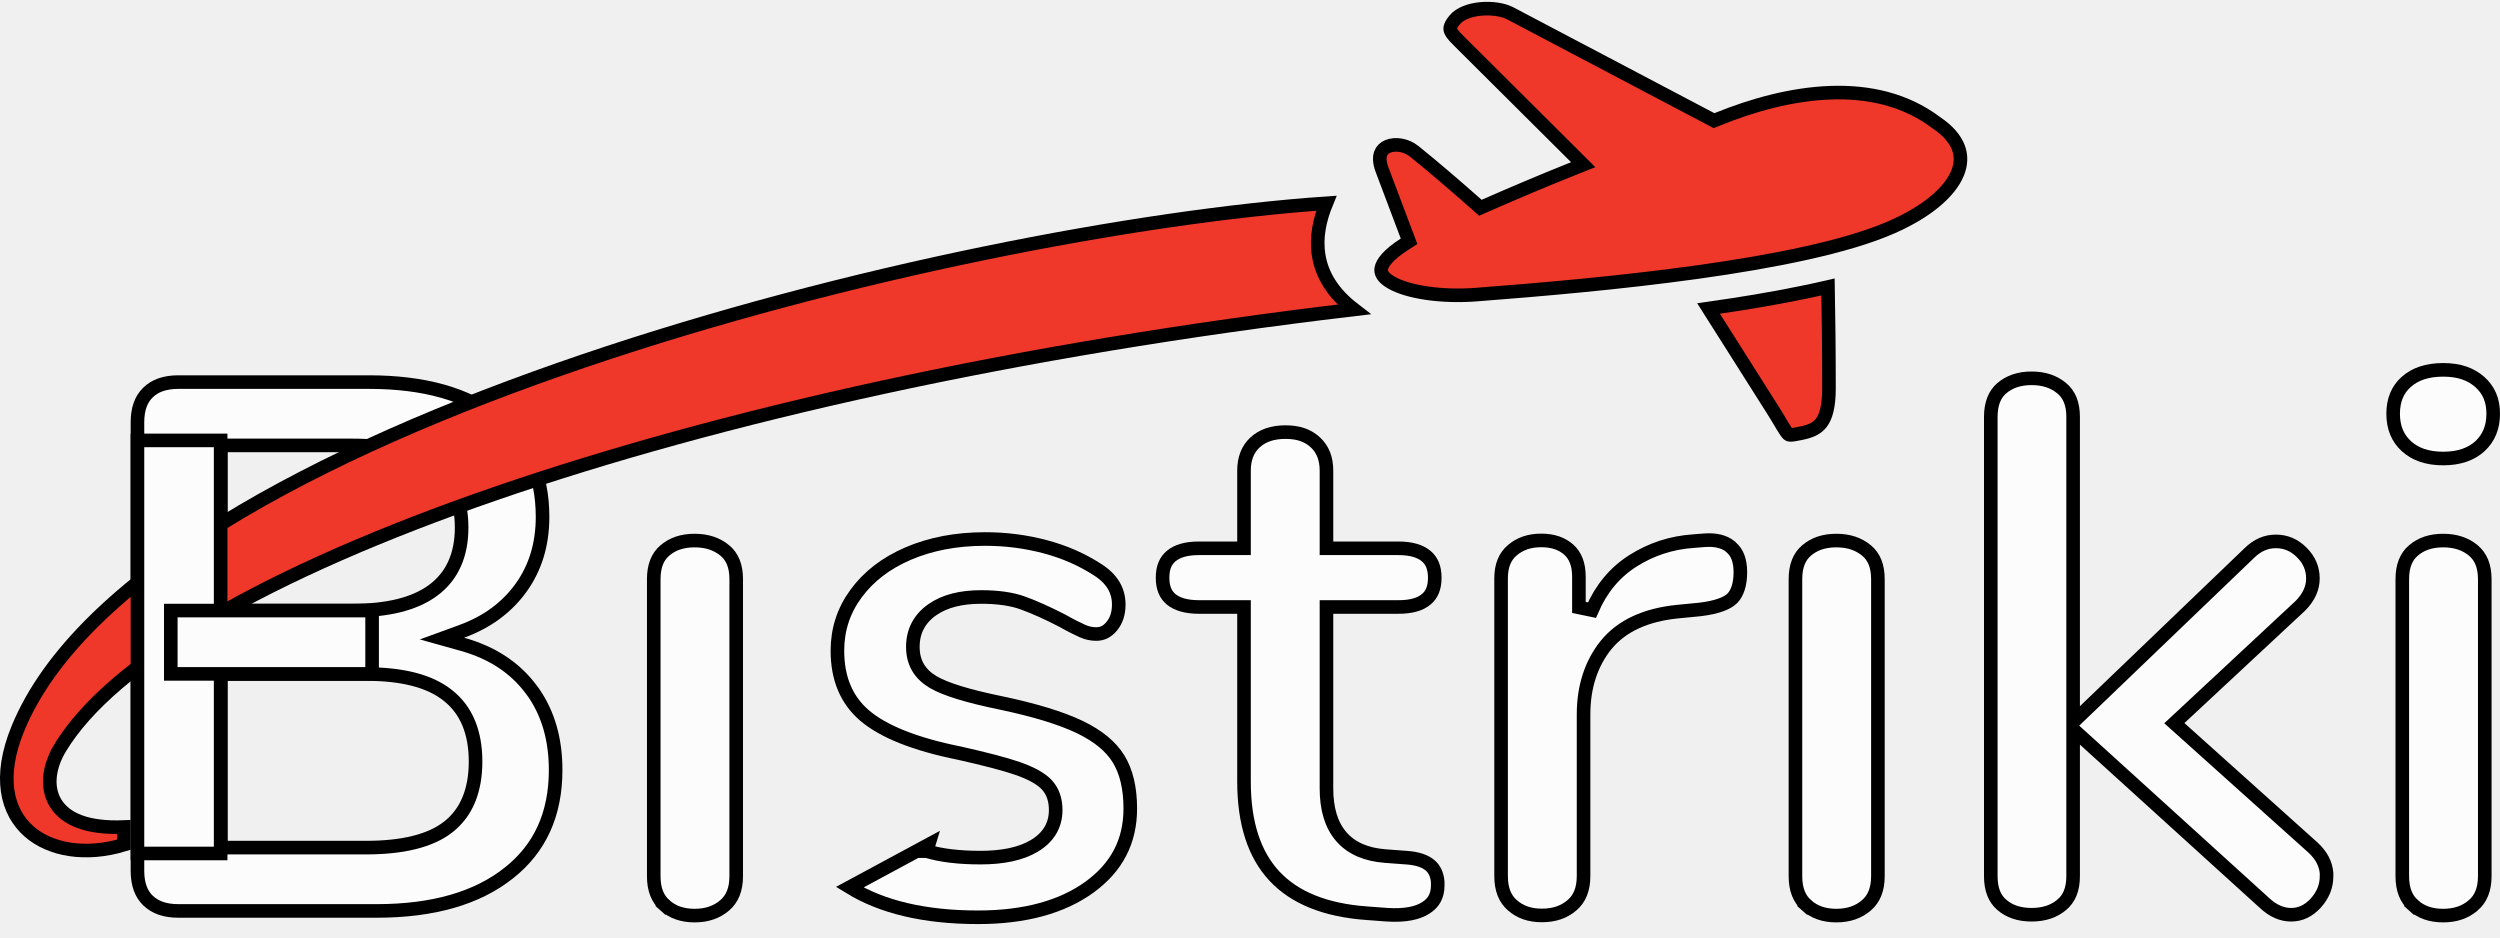
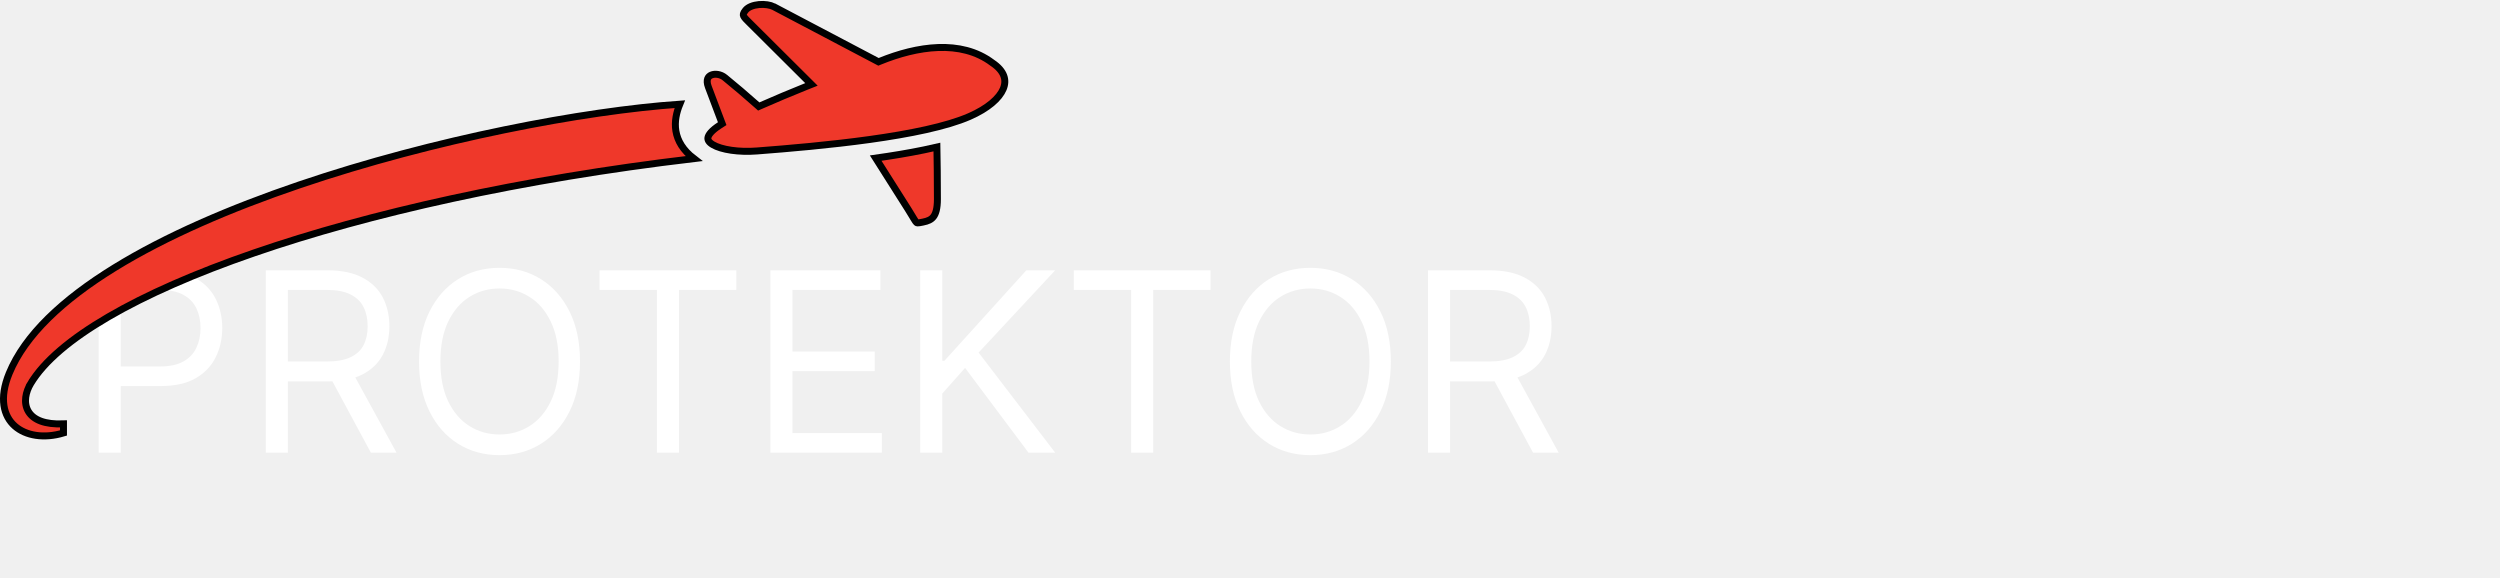
- <svg xmlns="http://www.w3.org/2000/svg" width="184" height="69" viewBox="0 0 184 69" fill="none">
+ <svg xmlns="http://www.w3.org/2000/svg" width="359" height="83" viewBox="0 0 359 83" fill="none">
  <path d="M139.217 16.725L139.217 16.725C135.933 18.167 130.618 19.233 124.93 20.026C119.258 20.817 113.273 21.329 108.679 21.681L108.679 21.681C107.411 21.78 106.139 21.74 105.023 21.578C103.898 21.415 102.97 21.134 102.366 20.775C101.754 20.413 101.605 20.066 101.661 19.758C101.731 19.365 102.156 18.756 103.367 17.977L103.707 17.758L103.564 17.38L101.722 12.497L101.722 12.497C101.512 11.942 101.526 11.558 101.614 11.309C101.699 11.066 101.877 10.889 102.131 10.78C102.669 10.548 103.501 10.652 104.102 11.151L104.102 11.151L104.108 11.155C105.528 12.3 107.188 13.725 108.717 15.08L108.956 15.292L109.249 15.164C111.306 14.263 113.505 13.322 115.817 12.402L116.524 12.12L115.984 11.583L107.684 3.322C107.684 3.322 107.684 3.321 107.683 3.321C107.616 3.253 107.551 3.19 107.49 3.129C107.336 2.977 107.203 2.845 107.084 2.715C106.921 2.535 106.825 2.4 106.776 2.286C106.733 2.187 106.724 2.102 106.749 1.999C106.778 1.882 106.86 1.71 107.063 1.465L107.064 1.464C107.432 1.017 108.145 0.734 108.986 0.656C109.818 0.579 110.638 0.717 111.126 0.967C111.127 0.968 111.127 0.968 111.128 0.968L125.946 8.772L126.152 8.881L126.368 8.793C131.659 6.638 137.978 5.624 142.482 9.009L142.493 9.018L142.505 9.026C143.385 9.613 143.898 10.241 144.133 10.854C144.365 11.459 144.344 12.097 144.07 12.759C143.507 14.116 141.87 15.563 139.217 16.725Z" fill="#EF382A" stroke="black" />
  <path d="M130.421 30.082L130.421 30.082L125.749 22.705C128.069 22.376 130.383 22 132.666 21.529C133.289 21.403 133.917 21.265 134.541 21.12C134.578 23.126 134.612 25.628 134.612 28.587C134.612 29.96 134.373 30.699 134.042 31.127C133.722 31.541 133.25 31.749 132.54 31.891L132.539 31.891C132.135 31.972 131.923 32.01 131.777 32.01C131.679 32.009 131.654 31.994 131.611 31.954C131.527 31.876 131.42 31.727 131.22 31.396C131.17 31.312 131.114 31.219 131.053 31.116C130.888 30.84 130.682 30.494 130.421 30.082Z" fill="#EF382A" stroke="black" />
-   <path d="M39.099 50.748L39.289 51.005C40.353 52.556 40.895 54.433 40.895 56.67C40.895 59.936 39.74 62.448 37.442 64.26L37.441 64.261C35.124 66.097 31.904 67.045 27.711 67.045H13.126C12.126 67.045 11.412 66.775 10.895 66.283C10.397 65.8 10.117 65.094 10.117 64.093V31.075C10.117 30.072 10.398 29.367 10.897 28.884C11.401 28.395 12.122 28.122 13.126 28.122H27.152C31.235 28.122 34.362 29.02 36.595 30.764L36.596 30.765C38.82 32.494 39.932 34.891 39.932 38.041C39.932 40.063 39.4 41.794 38.359 43.244C37.316 44.7 35.859 45.782 33.988 46.466L32.53 46.999L34.025 47.417C36.23 48.034 37.911 49.148 39.099 50.748ZM16.749 32.783H16.249V33.283V44.438H16.739V44.938H16.749H17.249H25.951C28.504 44.938 30.512 44.465 31.891 43.438C33.298 42.39 33.976 40.824 33.976 38.829C33.976 36.824 33.309 35.254 31.907 34.236C30.541 33.244 28.532 32.783 25.962 32.783H16.749ZM16.749 49.608H16.249V50.108V61.885V62.385H16.749H26.924C29.603 62.385 31.666 61.905 32.998 60.858C34.354 59.793 35.001 58.154 35.001 56.048C35.001 53.943 34.354 52.285 32.971 51.19C31.618 50.1 29.565 49.608 26.924 49.608H16.749Z" fill="#FCFCFC" stroke="black" />
-   <path d="M48.932 40.517L48.932 40.517L48.936 40.514C49.492 40.036 50.208 39.785 51.125 39.785C52.041 39.785 52.771 40.036 53.351 40.519C53.892 40.971 54.185 41.642 54.185 42.623V64.487C54.185 65.476 53.883 66.163 53.344 66.628L53.344 66.628C52.764 67.129 52.037 67.388 51.125 67.388C50.212 67.388 49.499 67.129 48.942 66.633L48.609 67.006L48.939 66.63C48.411 66.167 48.116 65.481 48.116 64.487V42.623C48.116 41.639 48.411 40.957 48.932 40.517Z" fill="#FCFCFC" stroke="black" />
-   <path d="M71.982 67.512C68.06 67.512 64.917 66.764 62.535 65.3L68.349 62.165L68.204 62.644C68.204 62.644 68.205 62.644 68.205 62.644C69.262 62.963 70.587 63.121 72.168 63.121C73.763 63.121 75.13 62.857 76.131 62.252C77.157 61.641 77.699 60.75 77.699 59.615C77.699 58.876 77.493 58.234 77.024 57.737L77.024 57.737L77.019 57.732C76.575 57.274 75.844 56.891 74.9 56.561C73.949 56.23 72.517 55.862 70.632 55.436L70.632 55.436L70.621 55.434C67.296 54.766 64.995 53.823 63.633 52.662C62.312 51.528 61.634 49.955 61.634 47.89C61.634 46.336 62.087 44.937 63.007 43.687C63.931 42.43 65.202 41.445 66.848 40.74C68.495 40.035 70.373 39.671 72.499 39.671C74.041 39.671 75.519 39.863 76.945 40.245C78.368 40.626 79.634 41.186 80.757 41.913L80.757 41.913L80.762 41.916C81.844 42.599 82.34 43.447 82.34 44.5C82.34 45.16 82.162 45.676 81.831 46.081C81.501 46.486 81.131 46.664 80.687 46.664C80.342 46.664 80.008 46.596 79.68 46.449C79.301 46.279 78.808 46.037 78.223 45.703L78.214 45.699L78.206 45.694C77.093 45.116 76.132 44.692 75.322 44.394C74.46 44.075 73.412 43.938 72.21 43.938C70.751 43.938 69.541 44.229 68.611 44.878L68.611 44.878L68.609 44.879C67.671 45.542 67.186 46.46 67.186 47.61C67.186 48.175 67.306 48.68 67.565 49.123C67.824 49.565 68.202 49.913 68.671 50.195L68.671 50.195L68.675 50.197C69.582 50.731 71.261 51.241 73.63 51.728C76.137 52.253 78.07 52.844 79.457 53.504C80.828 54.16 81.775 54.955 82.331 55.864C82.89 56.779 83.189 57.987 83.189 59.511C83.189 61.916 82.204 63.821 80.197 65.285C78.174 66.75 75.451 67.512 71.982 67.512Z" fill="#FCFCFC" stroke="black" />
-   <path d="M105.285 63.715C105.581 63.982 105.771 64.363 105.816 64.91V65.171C105.816 65.914 105.531 66.444 104.951 66.812L104.947 66.815C104.339 67.209 103.419 67.406 102.116 67.326C102.115 67.326 102.114 67.326 102.113 67.326L100.598 67.213L100.597 67.213C97.508 66.99 95.27 66.059 93.8 64.483C92.33 62.907 91.559 60.613 91.559 57.521V45.174V44.674H91.059H88.233C87.288 44.674 86.629 44.461 86.201 44.114C85.793 43.773 85.565 43.277 85.565 42.52C85.565 41.761 85.794 41.264 86.203 40.924C86.63 40.569 87.276 40.355 88.233 40.355H91.059H91.559V39.855V34.641C91.559 33.738 91.839 33.06 92.363 32.57C92.891 32.075 93.627 31.803 94.619 31.803C95.604 31.803 96.291 32.071 96.824 32.57C97.348 33.06 97.628 33.738 97.628 34.641V39.855V40.355H98.128H102.931C103.878 40.355 104.534 40.569 104.961 40.924C105.37 41.264 105.599 41.761 105.599 42.52C105.599 43.282 105.368 43.785 104.966 44.112L104.966 44.112L104.961 44.115C104.536 44.469 103.893 44.674 102.931 44.674H98.128H97.628V45.174V58.029C97.628 59.498 97.965 60.702 98.712 61.57C99.465 62.444 100.568 62.9 101.941 63.006L101.942 63.006L103.463 63.12L103.463 63.12L103.47 63.12C104.352 63.174 104.93 63.395 105.285 63.715Z" fill="#FCFCFC" stroke="black" />
-   <path d="M125.452 39.763C126.295 39.701 126.897 39.869 127.333 40.206L127.34 40.221L127.417 40.287C127.842 40.65 128.091 41.225 128.091 42.115C128.091 43.028 127.86 43.665 127.501 44.034C127.138 44.396 126.394 44.7 125.142 44.853L123.45 45.018L123.448 45.018C121.137 45.255 119.37 46.051 118.216 47.459L118.216 47.459L118.213 47.462C117.095 48.851 116.55 50.574 116.55 52.586V64.477C116.55 65.466 116.248 66.153 115.709 66.617L115.708 66.618C115.129 67.119 114.401 67.377 113.489 67.377C112.577 67.377 111.863 67.119 111.307 66.623L111.303 66.62C110.775 66.157 110.48 65.47 110.48 64.477V42.561C110.48 41.617 110.77 40.96 111.3 40.504C111.859 40.023 112.556 39.775 113.437 39.775C114.319 39.775 114.979 40.023 115.472 40.464C115.943 40.897 116.208 41.525 116.208 42.447V44.707L117.168 44.905C117.846 43.331 118.849 42.127 120.175 41.283C121.522 40.426 123.014 39.934 124.66 39.826L124.66 39.826L124.666 39.825L125.45 39.763C125.451 39.763 125.451 39.763 125.452 39.763Z" fill="#FCFCFC" stroke="black" />
-   <path d="M132.961 40.517L132.961 40.517L132.965 40.514C133.521 40.036 134.237 39.785 135.154 39.785C136.07 39.785 136.8 40.036 137.38 40.519C137.921 40.971 138.214 41.642 138.214 42.623V64.487C138.214 65.476 137.912 66.163 137.373 66.628L137.373 66.628C136.793 67.129 136.066 67.388 135.154 67.388C134.241 67.388 133.528 67.129 132.971 66.633L132.638 67.006L132.968 66.63C132.44 66.167 132.145 65.481 132.145 64.487V42.623C132.145 41.639 132.441 40.957 132.961 40.517Z" fill="#FCFCFC" stroke="black" />
-   <path d="M170.277 62.419C170.873 62.984 171.176 63.596 171.234 64.251V64.487C171.234 65.223 170.977 65.873 170.434 66.472C169.895 67.056 169.299 67.325 168.629 67.325C167.953 67.325 167.294 67.05 166.653 66.446L166.653 66.446L166.646 66.439L153.418 54.434L152.582 53.676V54.804V64.487C152.582 65.477 152.279 66.148 151.747 66.591L151.744 66.594C151.178 67.074 150.44 67.325 149.521 67.325C148.604 67.325 147.888 67.075 147.332 66.596C146.809 66.146 146.522 65.473 146.522 64.487V30.681C146.522 29.696 146.818 29.012 147.331 28.572C147.878 28.103 148.605 27.843 149.521 27.843C150.438 27.843 151.168 28.093 151.747 28.577C152.288 29.029 152.582 29.7 152.582 30.681V51.974V53.147L153.428 52.335L165.528 40.724L165.528 40.724L165.533 40.719C166.136 40.125 166.78 39.847 167.501 39.847C168.231 39.847 168.861 40.111 169.414 40.665C169.967 41.219 170.23 41.851 170.23 42.572C170.23 43.274 169.94 43.949 169.306 44.586L160.432 52.852L160.031 53.225L160.439 53.59L170.277 62.419Z" fill="#FCFCFC" stroke="black" />
-   <path d="M177.626 40.517L177.626 40.517L177.629 40.514C178.185 40.036 178.901 39.785 179.818 39.785C180.734 39.785 181.463 40.035 182.043 40.518C182.578 40.972 182.879 41.647 182.879 42.623V64.487C182.879 65.476 182.576 66.163 182.038 66.628L182.037 66.628C181.458 67.129 180.73 67.388 179.818 67.388C178.903 67.388 178.182 67.128 177.639 66.636L177.303 67.006L177.632 66.63C177.104 66.167 176.809 65.481 176.809 64.487V42.623C176.809 41.639 177.105 40.957 177.626 40.517ZM177.103 32.832C176.464 32.244 176.136 31.462 176.136 30.453C176.136 29.443 176.463 28.675 177.097 28.11C177.74 27.536 178.626 27.221 179.818 27.221C181.005 27.221 181.852 27.533 182.51 28.112C183.167 28.691 183.5 29.451 183.5 30.453C183.5 31.458 183.165 32.243 182.532 32.833C181.889 33.423 181.006 33.747 179.818 33.747C178.63 33.747 177.746 33.423 177.103 32.832Z" fill="#FCFCFC" stroke="black" />
+   <path d="M38.17 65V38.818H47.017C49.062 38.818 50.742 39.168 52.054 39.867C53.367 40.557 54.338 41.507 54.969 42.717C55.599 43.928 55.915 45.304 55.915 46.847C55.915 48.389 55.599 49.757 54.969 50.95C54.338 52.144 53.371 53.081 52.067 53.763C50.763 54.436 49.097 54.773 47.068 54.773H39.909V51.909H46.966C48.364 51.909 49.489 51.705 50.341 51.295C51.202 50.886 51.824 50.307 52.207 49.557C52.599 48.798 52.795 47.895 52.795 46.847C52.795 45.798 52.599 44.882 52.207 44.098C51.815 43.314 51.189 42.709 50.328 42.283C49.467 41.848 48.33 41.631 46.915 41.631H41.341V65H38.17ZM50.494 53.239L56.938 65H53.256L46.915 53.239H50.494ZM83.289 51.909C83.289 54.67 82.79 57.057 81.793 59.068C80.796 61.08 79.428 62.631 77.689 63.722C75.951 64.812 73.965 65.358 71.732 65.358C69.499 65.358 67.513 64.812 65.775 63.722C64.036 62.631 62.668 61.08 61.671 59.068C60.674 57.057 60.175 54.67 60.175 51.909C60.175 49.148 60.674 46.761 61.671 44.75C62.668 42.739 64.036 41.188 65.775 40.097C67.513 39.006 69.499 38.46 71.732 38.46C73.965 38.46 75.951 39.006 77.689 40.097C79.428 41.188 80.796 42.739 81.793 44.75C82.79 46.761 83.289 49.148 83.289 51.909ZM80.221 51.909C80.221 49.642 79.841 47.729 79.083 46.169C78.333 44.609 77.314 43.429 76.027 42.628C74.749 41.827 73.317 41.426 71.732 41.426C70.147 41.426 68.711 41.827 67.424 42.628C66.145 43.429 65.127 44.609 64.368 46.169C63.618 47.729 63.243 49.642 63.243 51.909C63.243 54.176 63.618 56.09 64.368 57.649C65.127 59.209 66.145 60.389 67.424 61.19C68.711 61.992 70.147 62.392 71.732 62.392C73.317 62.392 74.749 61.992 76.027 61.19C77.314 60.389 78.333 59.209 79.083 57.649C79.841 56.09 80.221 54.176 80.221 51.909ZM86.098 41.631V38.818H105.734V41.631H97.501V65H94.331V41.631H86.098ZM110.627 65V38.818H126.429V41.631H113.798V50.477H125.61V53.29H113.798V62.188H126.633V65H110.627ZM132.143 65V38.818H135.314V51.807H135.62L147.382 38.818H151.524L140.529 50.631L151.524 65H147.689L138.586 52.83L135.314 56.511V65H132.143ZM154.196 41.631V38.818H173.832V41.631H165.599V65H162.429V41.631H154.196ZM199.726 51.909C199.726 54.67 199.228 57.057 198.23 59.068C197.233 61.08 195.865 62.631 194.127 63.722C192.388 64.812 190.402 65.358 188.169 65.358C185.936 65.358 183.951 64.812 182.212 63.722C180.473 62.631 179.105 61.08 178.108 59.068C177.111 57.057 176.613 54.67 176.613 51.909C176.613 49.148 177.111 46.761 178.108 44.75C179.105 42.739 180.473 41.188 182.212 40.097C183.951 39.006 185.936 38.46 188.169 38.46C190.402 38.46 192.388 39.006 194.127 40.097C195.865 41.188 197.233 42.739 198.23 44.75C199.228 46.761 199.726 49.148 199.726 51.909ZM196.658 51.909C196.658 49.642 196.279 47.729 195.52 46.169C194.77 44.609 193.752 43.429 192.465 42.628C191.186 41.827 189.755 41.426 188.169 41.426C186.584 41.426 185.148 41.827 183.861 42.628C182.583 43.429 181.564 44.609 180.806 46.169C180.056 47.729 179.681 49.642 179.681 51.909C179.681 54.176 180.056 56.09 180.806 57.649C181.564 59.209 182.583 60.389 183.861 61.19C185.148 61.992 186.584 62.392 188.169 62.392C189.755 62.392 191.186 61.992 192.465 61.19C193.752 60.389 194.77 59.209 195.52 57.649C196.279 56.09 196.658 54.176 196.658 51.909ZM205.057 65V38.818H213.904C215.949 38.818 217.628 39.168 218.941 39.867C220.253 40.557 221.225 41.507 221.855 42.717C222.486 43.928 222.801 45.304 222.801 46.847C222.801 48.389 222.486 49.757 221.855 50.95C221.225 52.144 220.257 53.081 218.953 53.763C217.65 54.436 215.983 54.773 213.955 54.773H206.796V51.909H213.853C215.25 51.909 216.375 51.705 217.228 51.295C218.088 50.886 218.711 50.307 219.094 49.557C219.486 48.798 219.682 47.895 219.682 46.847C219.682 45.798 219.486 44.882 219.094 44.098C218.702 43.314 218.076 42.709 217.215 42.283C216.354 41.848 215.216 41.631 213.801 41.631H208.228V65H205.057ZM217.381 53.239L223.824 65H220.142L213.801 53.239H217.381Z" fill="white" />
+   <path d="M14.171 65V38.818H23.017C25.071 38.818 26.75 39.189 28.054 39.93C29.366 40.663 30.338 41.656 30.969 42.909C31.599 44.162 31.915 45.56 31.915 47.102C31.915 48.645 31.599 50.047 30.969 51.308C30.347 52.57 29.384 53.575 28.079 54.325C26.776 55.067 25.105 55.438 23.068 55.438H16.727V52.625H22.966C24.372 52.625 25.501 52.382 26.354 51.896C27.206 51.41 27.824 50.754 28.207 49.928C28.599 49.092 28.796 48.151 28.796 47.102C28.796 46.054 28.599 45.117 28.207 44.29C27.824 43.463 27.202 42.815 26.341 42.347C25.48 41.869 24.338 41.631 22.915 41.631H17.341V65H14.171Z" fill="white" />
  <path d="M42.999 26.55C62.365 19.975 83.903 15.905 97.62 14.958C97.141 16.127 96.833 17.455 97.058 18.813C97.288 20.206 98.066 21.562 99.646 22.774C74.736 25.72 52.981 30.629 36.469 36.325C28.064 39.224 21.006 42.331 15.579 45.493C10.164 48.648 6.319 51.888 4.406 55.076L4.835 55.333L4.406 55.076C3.704 56.246 3.319 57.825 4.081 59.09C4.807 60.296 6.428 60.979 9.117 60.87V62.173C6.311 63.018 3.703 62.574 2.127 61.182C0.522 59.766 -0.166 57.223 1.323 53.606C3.586 48.111 9.021 43.026 16.43 38.461C23.825 33.903 33.12 29.904 42.999 26.55Z" fill="#EF382A" stroke="black" />
-   <path d="M10.117 32.414H16.239V62.816H10.117V32.414Z" fill="#FCFCFC" stroke="black" />
-   <path d="M12.57 44.938H27.387V49.598H12.57V44.938Z" fill="#FCFCFC" stroke="black" />
</svg>
